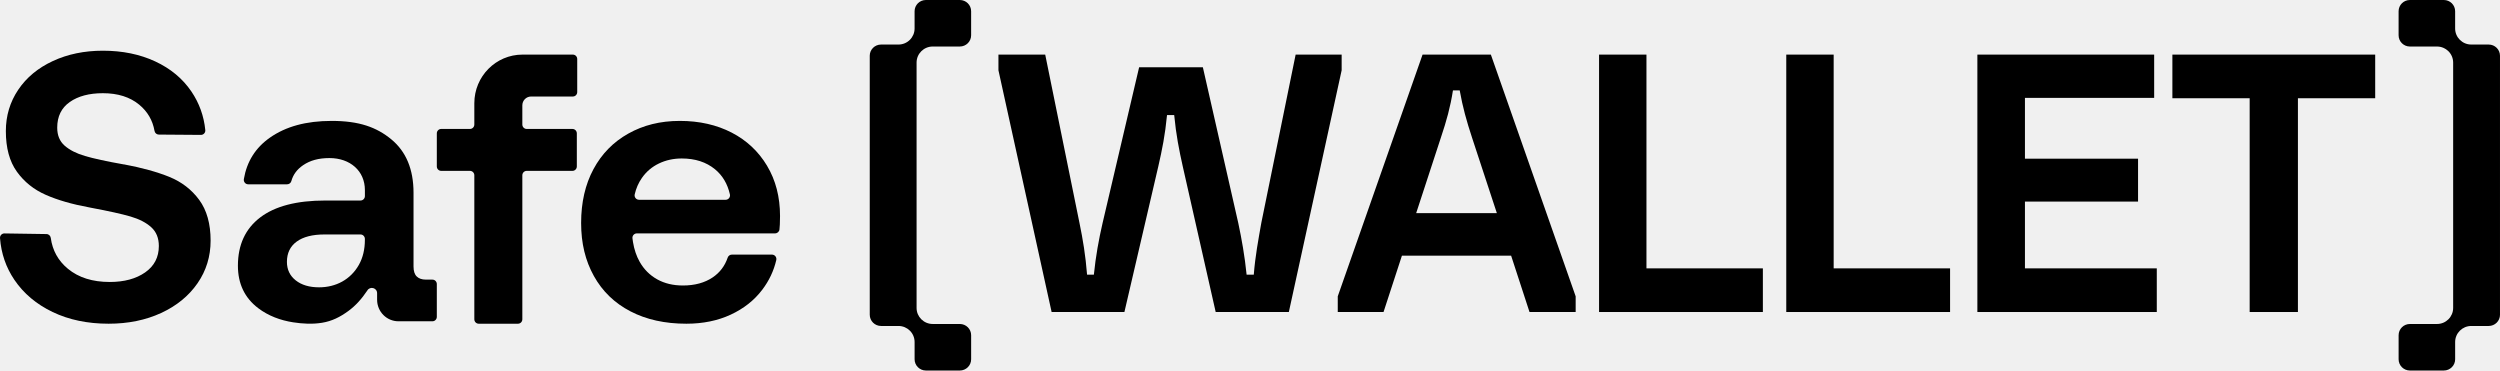
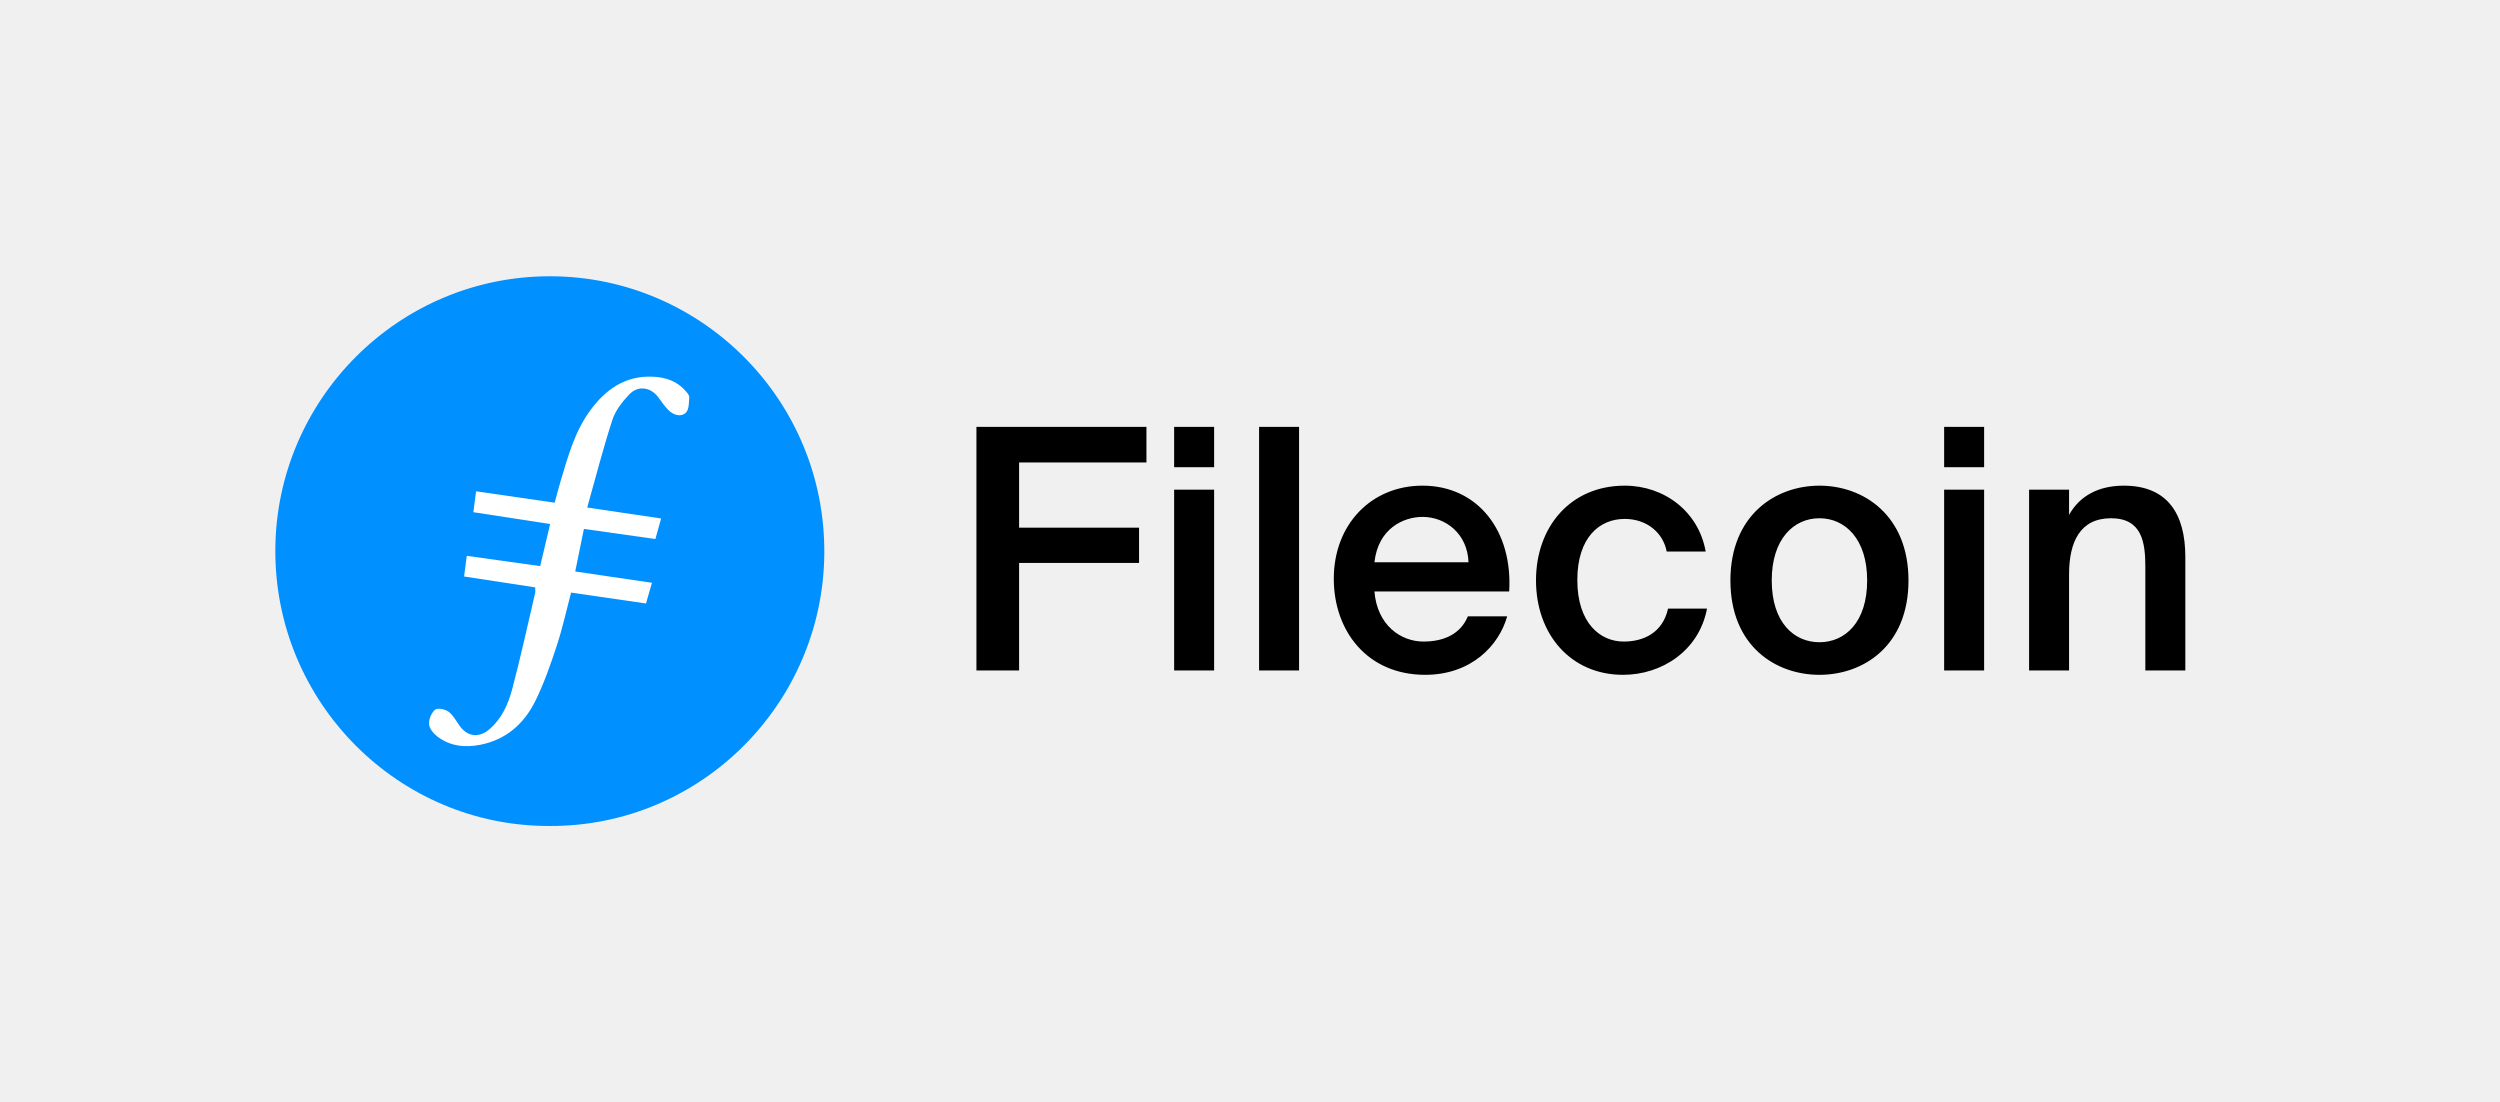
- <svg xmlns="http://www.w3.org/2000/svg" width="641" height="95" viewBox="0 0 641 95" fill="none">
-   <path d="M223.003 14.301V80.699C223.003 82.289 224.301 83.578 225.901 83.578H230.364C232.649 83.578 234.503 85.418 234.503 87.69V92.121C234.503 93.71 235.801 95 237.401 95H246.102C247.702 95 249 93.71 249 92.121V85.948C249 84.359 247.702 83.069 246.102 83.069H239.151C236.867 83.069 235.012 81.23 235.012 78.957V16.039C235.012 13.77 236.864 11.928 239.151 11.928H246.099C247.699 11.928 248.997 10.638 248.997 9.048V2.879C248.997 1.289 247.699 0 246.099 0H237.398C235.798 0 234.5 1.289 234.5 2.879V7.31C234.5 9.579 232.649 11.422 230.361 11.422H225.898C224.298 11.422 223 12.711 223 14.301H223.003Z" fill="currentColor" />
-   <path d="M640.997 80.694V14.3C640.997 12.71 639.699 11.421 638.099 11.421H633.635C631.351 11.421 629.497 9.582 629.497 7.31V2.879C629.497 1.289 628.199 0 626.599 0H617.898C616.298 0 615 1.289 615 2.879V9.051C615 10.64 616.298 11.93 617.898 11.93H624.849C627.133 11.93 628.988 13.769 628.988 16.041V78.959C628.988 81.228 627.136 83.07 624.849 83.07H617.901C616.301 83.07 615.003 84.359 615.003 85.949V92.121C615.003 93.711 616.301 95 617.901 95H626.602C628.202 95 629.5 93.711 629.5 92.121V87.69C629.5 85.421 631.351 83.579 633.639 83.579H638.102C639.702 83.579 641 82.29 641 80.7L640.997 80.694Z" fill="currentColor" />
-   <path d="M43.41 45.349C40.253 44.075 36.398 43.012 31.845 42.158H31.748C27.324 41.373 24.004 40.652 21.793 39.997C19.58 39.346 17.841 38.46 16.574 37.347C15.306 36.233 14.671 34.696 14.671 32.732C14.671 29.853 15.744 27.661 17.891 26.155C20.039 24.65 22.869 23.897 26.381 23.897C30.22 23.897 33.323 24.878 35.7 26.842C37.832 28.607 39.137 30.846 39.618 33.56C39.712 34.101 40.168 34.503 40.715 34.506L51.513 34.588C52.176 34.595 52.705 34.022 52.639 33.358C52.277 29.727 51.085 26.427 49.07 23.454C46.825 20.149 43.734 17.58 39.8 15.749C35.864 13.917 31.393 13 26.384 13C21.636 13 17.357 13.883 13.552 15.651C9.747 17.419 6.786 19.87 4.673 23.015C2.556 26.155 1.5 29.692 1.5 33.617C1.5 37.938 2.443 41.405 4.33 44.024C6.216 46.643 8.688 48.623 11.747 49.964C14.803 51.306 18.479 52.368 22.774 53.156L23.262 53.254C27.814 54.105 31.213 54.858 33.458 55.512C35.703 56.167 37.474 57.084 38.775 58.261C40.077 59.441 40.728 61.045 40.728 63.072C40.728 65.954 39.558 68.209 37.216 69.845C34.873 71.48 31.849 72.299 28.142 72.299C23.718 72.299 20.139 71.17 17.407 68.911C14.92 66.855 13.458 64.221 13.018 61.001C12.942 60.444 12.483 60.02 11.923 60.014L1.138 59.849C0.481 59.84 -0.047 60.396 0.003 61.054C0.308 65.014 1.541 68.582 3.695 71.758C6.069 75.26 9.339 78.009 13.502 80.004C17.665 82.001 22.447 83 27.846 83C32.855 83 37.345 82.083 41.313 80.251C45.281 78.42 48.388 75.883 50.633 72.644C52.877 69.405 54 65.758 54 61.7C54 57.379 53.022 53.896 51.073 51.245C49.12 48.595 46.567 46.63 43.413 45.356L43.41 45.349Z" fill="currentColor" />
-   <path d="M110.867 71.692H109.171C108.19 71.692 107.418 71.431 106.864 70.901C106.307 70.376 106.028 69.518 106.028 68.329V49.43C106.028 43.427 104.13 38.858 100.332 35.728C96.535 32.597 92.063 31 85.057 31C78.443 31 73.275 32.447 69.218 35.285C65.519 37.87 63.288 41.412 62.525 45.914C62.408 46.612 62.93 47.256 63.636 47.256H73.617C74.117 47.256 74.567 46.924 74.699 46.44C75.155 44.772 76.161 43.414 77.715 42.359C79.516 41.138 81.655 40.529 84.472 40.529C89.782 40.529 93.56 43.829 93.56 48.741V50.278C93.56 50.906 93.054 51.413 92.433 51.413H83.392C76.06 51.413 70.494 52.864 66.696 55.765C62.899 58.669 61 62.791 61 68.131C61 72.751 62.734 76.379 66.206 79.015C68.81 80.995 71.921 82.136 75.127 82.637C77.576 83.019 80.089 83.159 82.544 82.761C85.114 82.347 87.203 81.279 89.291 79.758C91.168 78.393 92.734 76.643 94.165 74.507C94.861 73.302 96.69 73.784 96.69 75.18V76.857C96.69 79.904 99.139 82.379 102.168 82.379H110.873C111.497 82.379 112 81.868 112 81.243V72.83C112 72.202 111.494 71.695 110.873 71.695L110.867 71.692ZM93.554 61.5C93.554 63.942 93.044 66.068 92.032 67.882C89.905 71.686 86.101 73.669 81.817 73.669C79.326 73.669 77.329 73.076 75.826 71.89C74.32 70.701 73.567 69.119 73.567 67.14C73.567 64.898 74.402 63.167 76.07 61.946C77.74 60.728 80.111 60.116 83.19 60.116H92.427C93.051 60.116 93.554 60.627 93.554 61.251V61.5Z" fill="currentColor" />
-   <path d="M146.882 14H133.962C127.146 14 121.618 19.577 121.618 26.46V31.932C121.618 32.558 121.114 33.063 120.497 33.063H113.121C112.501 33.063 112 33.571 112 34.194V42.678C112 43.304 112.504 43.81 113.121 43.81H120.497C121.117 43.81 121.618 44.318 121.618 44.941V81.869C121.618 82.495 122.122 83 122.739 83H132.807C133.427 83 133.927 82.492 133.927 81.869V44.941C133.927 44.315 134.431 43.81 135.048 43.81H146.778C147.399 43.81 147.899 43.301 147.899 42.678V34.194C147.899 33.568 147.396 33.063 146.778 33.063H135.048C134.428 33.063 133.927 32.554 133.927 31.932V27.013C133.927 25.761 134.932 24.747 136.172 24.747H146.879C147.499 24.747 148 24.238 148 23.616V15.131C148 14.505 147.496 14 146.879 14H146.882Z" fill="currentColor" />
-   <path d="M196.681 42.512C194.465 38.818 191.437 35.979 187.6 33.998C183.763 32.017 179.328 31 174.305 31C169.282 31 164.943 32.1 161.106 34.247C157.269 36.394 154.292 39.427 152.175 43.354C150.058 47.281 149 51.884 149 57.163C149 62.442 150.094 66.85 152.274 70.773C154.458 74.7 157.582 77.721 161.652 79.832C165.72 81.947 170.5 83 175.993 83C180.227 83 184.016 82.225 187.357 80.675C190.695 79.124 193.394 76.997 195.444 74.289C197.199 71.973 198.398 69.437 199.038 66.681C199.204 65.966 198.663 65.281 197.928 65.281H187.654C187.162 65.281 186.73 65.6 186.574 66.062C185.851 68.196 184.572 69.88 182.74 71.121C180.687 72.506 178.142 73.201 175.098 73.201C172.585 73.201 170.385 72.675 168.498 71.619C166.612 70.563 165.125 69.08 164.031 67.163C163.6 66.407 163.248 65.609 162.967 64.786C162.666 63.903 162.449 62.99 162.298 62.069C162.247 61.746 162.199 61.421 162.161 61.096C162.084 60.426 162.618 59.839 163.296 59.839H198.721C199.297 59.839 199.789 59.415 199.853 58.844C199.901 58.426 199.936 57.998 199.952 57.561C199.984 56.77 200 56.043 200 55.383C200 50.499 198.89 46.209 196.675 42.512H196.681ZM186.037 51.223H163.852C163.123 51.223 162.577 50.55 162.736 49.842C163.091 48.289 163.705 46.885 164.578 45.632C165.704 44.014 167.159 42.777 168.943 41.919C170.73 41.061 172.681 40.633 174.797 40.633C178.238 40.633 181.084 41.558 183.331 43.405C185.26 44.99 186.535 47.134 187.149 49.839C187.312 50.55 186.766 51.227 186.037 51.227V51.223Z" fill="currentColor" />
-   <path d="M256 14H267.993L276.792 57.233C277.663 61.443 278.339 65.554 278.725 70.433H280.467C280.952 65.649 281.724 61.443 282.691 57.233L292.07 17.253H308.415L317.504 57.233C318.375 61.345 319.147 65.649 319.632 70.433H321.47C321.856 65.554 322.631 61.537 323.403 57.139L332.202 14H344V18.017L330.46 79.997H311.701L303.288 42.791C302.321 38.486 301.546 34.564 301.064 29.497H299.226C298.741 34.567 297.969 38.392 297.003 42.601L288.299 80H269.636L256 18.02V14.003V14Z" fill="currentColor" />
-   <path d="M382.256 14L404 75.983V80H392.166L387.453 65.557H359.452L354.738 80H343V75.983L364.744 14H382.256ZM363.109 54.654H383.796L377.444 35.332C376 30.933 375.038 27.487 374.27 23.183H372.537C371.864 27.487 370.902 30.93 369.458 35.234L363.106 54.651L363.109 54.654Z" fill="currentColor" />
-   <path d="M410 14H422.152V68.808H452V80H410V14Z" fill="currentColor" />
-   <path d="M458 14H470.151V68.808H500V80H458V14Z" fill="currentColor" />
-   <path d="M507 14H552.328V25.095H519.195V40.686H548.197V51.686H519.195V68.808H553V80H507V14Z" fill="currentColor" />
-   <path d="M609 14V25.19H589.186V80H576.814V25.19H557V14H609Z" fill="currentColor" />
+ <svg xmlns="http://www.w3.org/2000/svg" viewBox="0 0 908 400">
+   <g fill="none" fill-rule="evenodd" transform="translate(100 100)">
+     <g transform="translate(-.000643 .343641)">
+       <path d="m99.7 199.656c-55.029.211-99.948-44.884-99.7-100.3.251-54.782 44.951-99.687 100.353-99.357 54.609.326 99.461 45.089 99.034 100.671-.419 54.54-44.817 99.162-99.688 98.985" fill="#0090ff" />
+       <path d="m112.083 91.76c8.693 1.23 17.19 2.43 25.95 3.67.737-2.64 1.364-4.891 2.082-7.465-9.01-1.335-17.608-2.61-26.84-3.978 3.105-11.004 5.787-21.525 9.141-31.831 1.105-3.392 3.573-6.576 6.09-9.211 3.301-3.453 7.869-2.688 10.665 1.106 1.171 1.589 2.274 3.27 3.678 4.63 1.792 1.734 4.434 2.577 6.234.889 1.183-1.108 1.145-3.716 1.255-5.677.044-.788-.884-1.715-1.526-2.442-3.126-3.545-7.349-4.8-11.808-4.987-9.949-.418-17.088 4.662-22.693 12.341-5.554 7.61-7.99 16.557-10.642 25.4-.773 2.581-1.436 5.197-2.213 8.03-9.686-1.404-18.977-2.751-28.539-4.134-.339 2.585-.655 5.01-.992 7.585 9.467 1.459 18.524 2.854 27.884 4.296-1.253 5.288-2.421 10.224-3.621 15.287-9.181-1.286-17.886-2.501-26.65-3.73-.371 2.835-.651 4.977-.983 7.499 8.802 1.347 17.288 2.644 25.83 3.951 0 .965.105 1.526-.017 2.036-2.726 11.635-5.261 23.322-8.318 34.868-1.461 5.506-3.811 10.821-8.381 14.69-3.762 3.184-7.895 2.652-10.724-1.299-1.278-1.78-2.345-3.894-4.032-5.141-1.232-.914-3.975-1.463-4.88-.731-1.341 1.087-2.312 3.493-2.198 5.26.097 1.566 1.602 3.398 2.983 4.466 4.653 3.588 10.13 4.109 15.678 3.016 9.293-1.833 15.848-7.64 19.91-15.853 3.192-6.456 5.583-13.35 7.842-20.212 2.046-6.213 3.434-12.644 5.168-19.199 9.128 1.326 18.074 2.625 27.206 3.951.754-2.61 1.434-4.972 2.168-7.515-9.554-1.406-18.67-2.751-27.865-4.105 1.105-5.405 2.088-10.218 3.158-15.46" fill="#fff" />
+     </g>
+     <path d="m270.138 143.51v-39.05h43.565v-12.813h-43.565v-23.674h46.25v-12.935h-61.748v88.473zm70.831-73.829v-14.644h-14.522v14.644zm0 73.829v-65.653h-14.522v65.653zm30.853 0v-88.473h-14.522v88.473zm45.802 1.586c16.84 0 26.847-10.739 29.776-21.234h-14.278c-2.563 6.224-8.42 9.152-16.108 9.152-8.298 0-16.84-5.98-17.817-18.183h48.935c1.342-21.966-11.349-38.44-31.484-38.44-18.549 0-32.216 14.034-32.216 33.803 0 18.915 12.081 34.901 33.193 34.901zm15.742-40.881h-34.169c1.342-12.325 10.617-16.474 17.451-16.474 8.542 0 16.352 6.224 16.718 16.474zm56.114 40.881c14.034 0 27.579-8.664 30.508-24.04h-14.156c-1.953 8.786-8.908 11.959-16.108 11.959-8.542 0-16.84-6.712-16.84-22.332 0-15.498 8.054-22.21 17.207-22.21 7.932 0 13.912 4.881 15.254 11.837h14.156c-2.563-14.522-15.01-23.918-29.41-23.918-19.647 0-32.216 14.888-32.216 34.413 0 19.525 12.569 34.291 31.606 34.291zm71.343 0c15.986 0 32.338-10.495 32.338-34.291 0-23.674-16.352-34.413-32.338-34.413s-32.338 10.739-32.338 34.413c0 23.796 16.352 34.291 32.338 34.291zm0-11.837c-9.274 0-17.329-7.2-17.329-22.454 0-15.132 8.054-22.576 17.329-22.576s17.329 7.444 17.329 22.576c0 15.254-8.054 22.454-17.329 22.454zm59.811-63.579v-14.644h-14.522v14.644zm0 73.829v-65.653h-14.522v65.653zm30.853 0v-34.901c0-11.837 4.027-20.379 15.254-20.379s12.447 8.786 12.447 17.573v37.708h14.522v-41.247c0-15.62-6.468-25.871-22.332-25.871-9.274 0-16.108 3.783-19.891 10.617v-9.152h-14.522v65.653z" fill="currentColor" fill-rule="nonzero" />
+   </g>
</svg>
